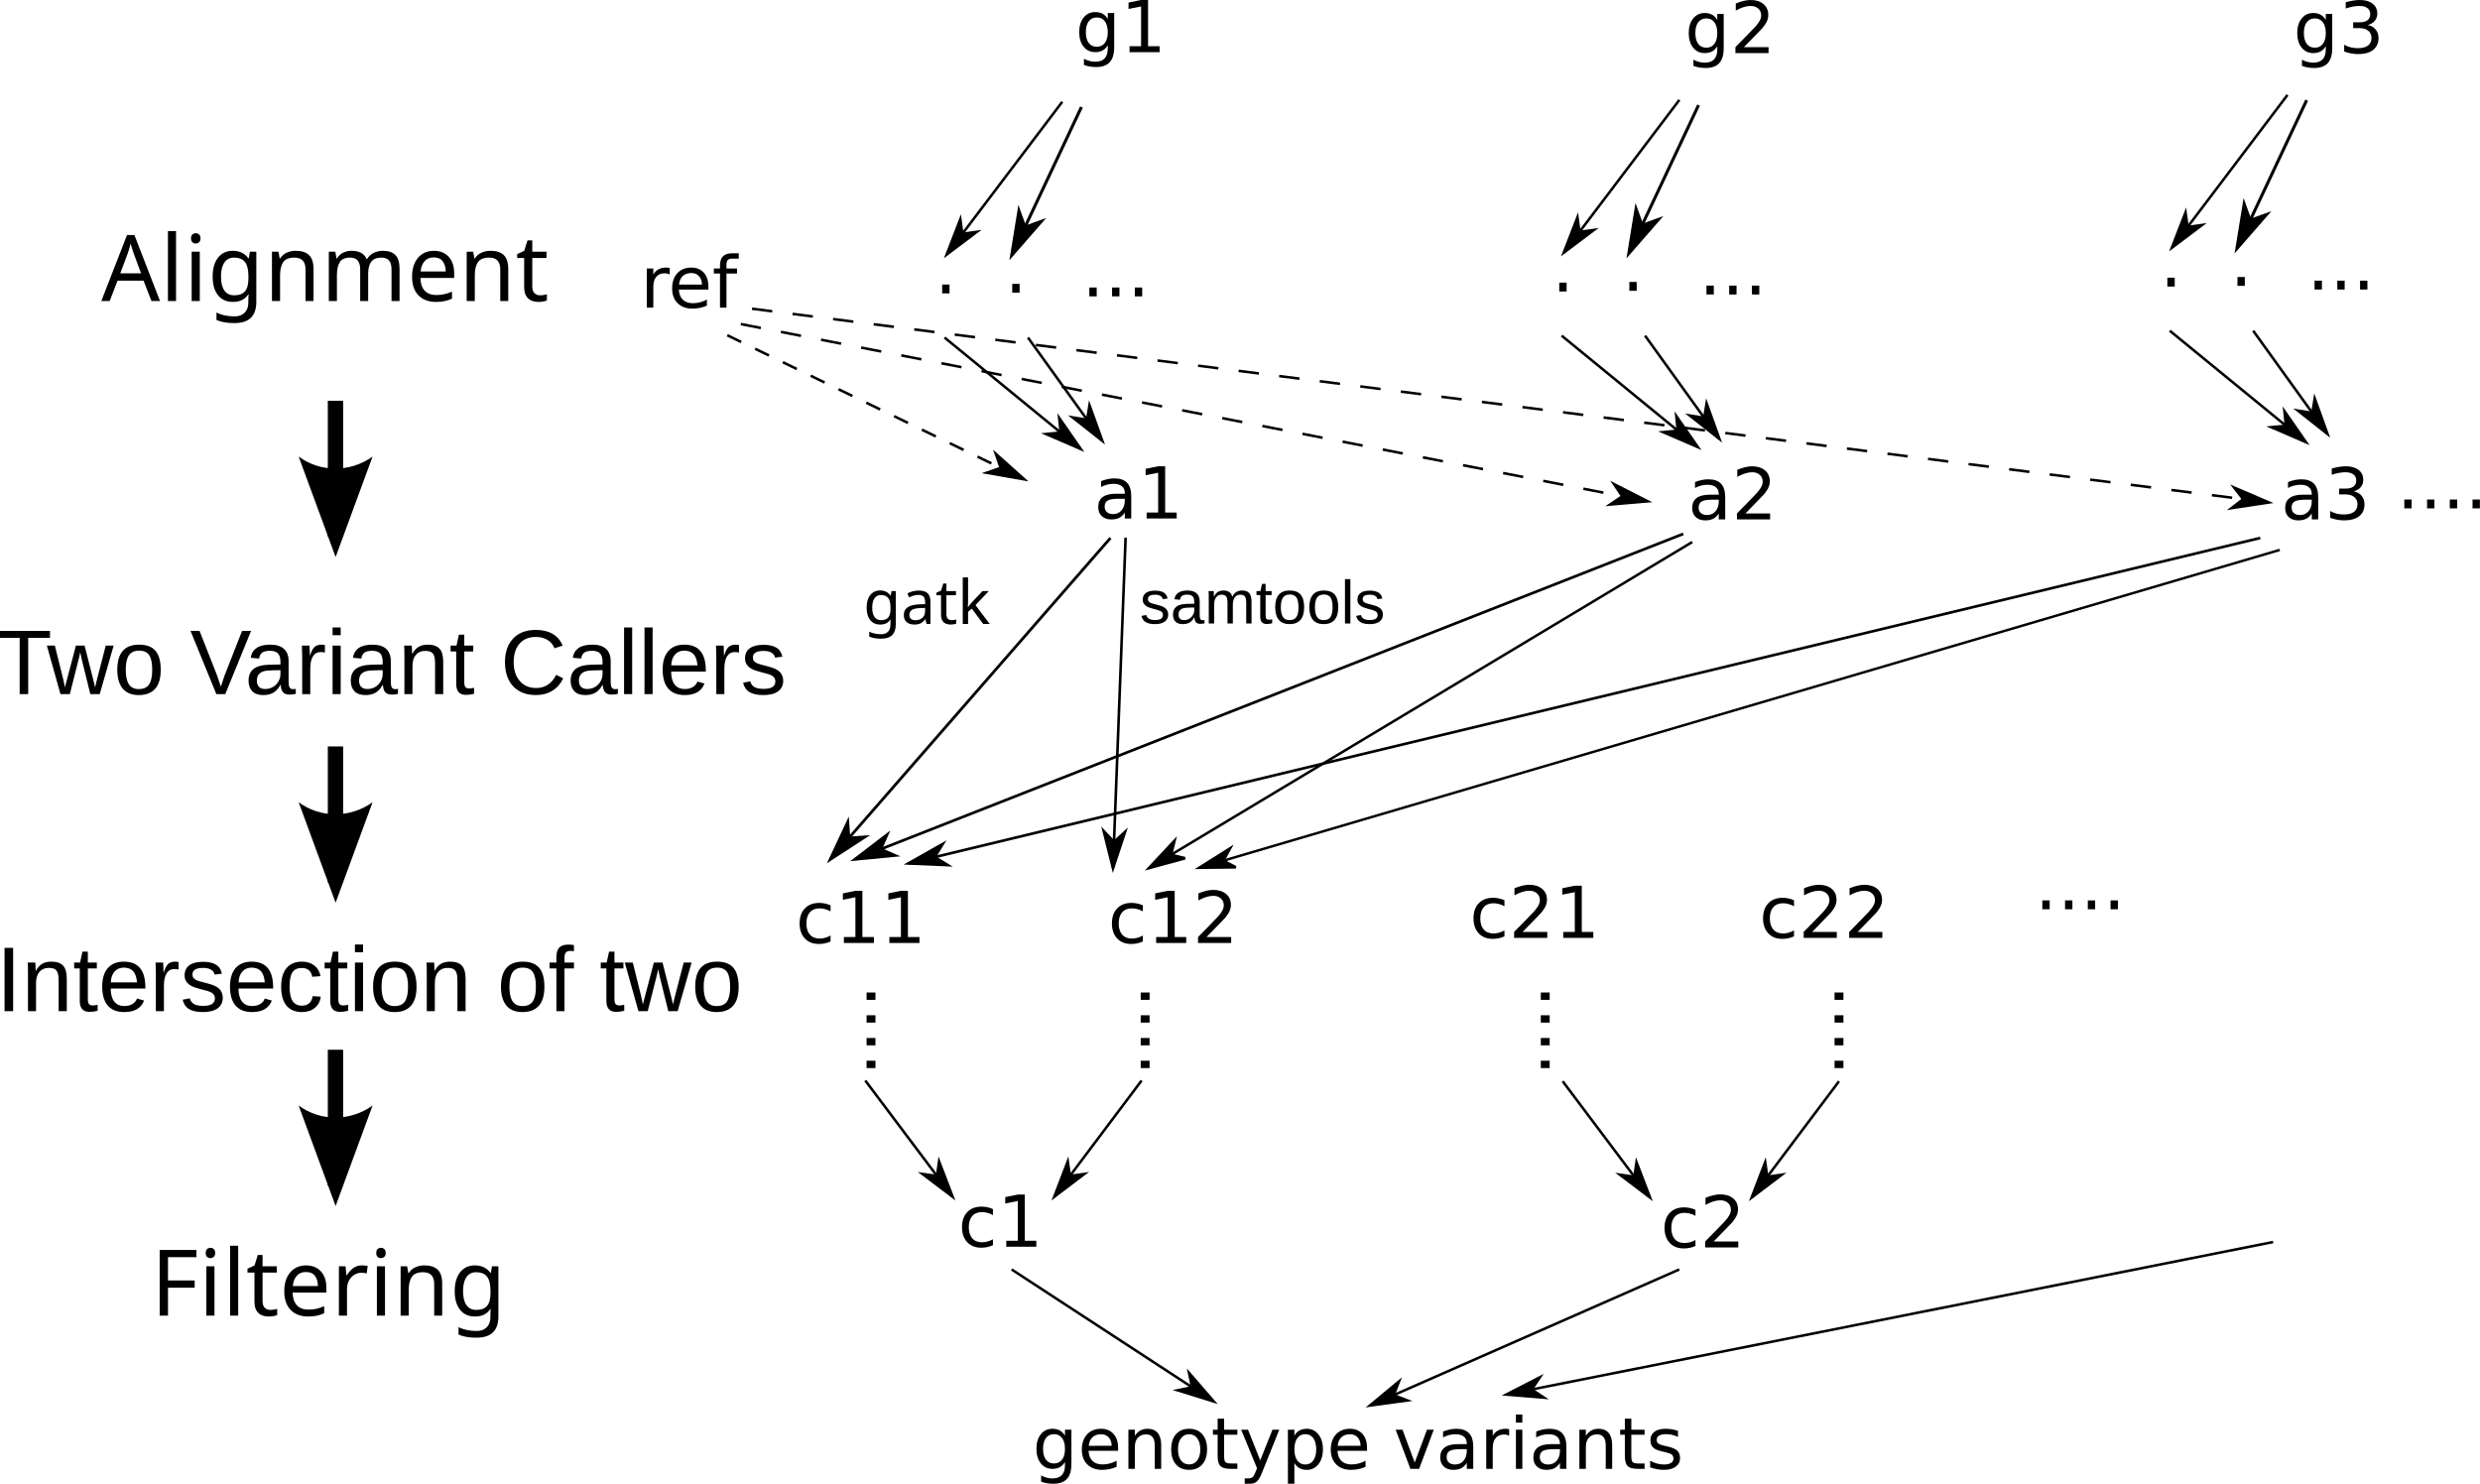
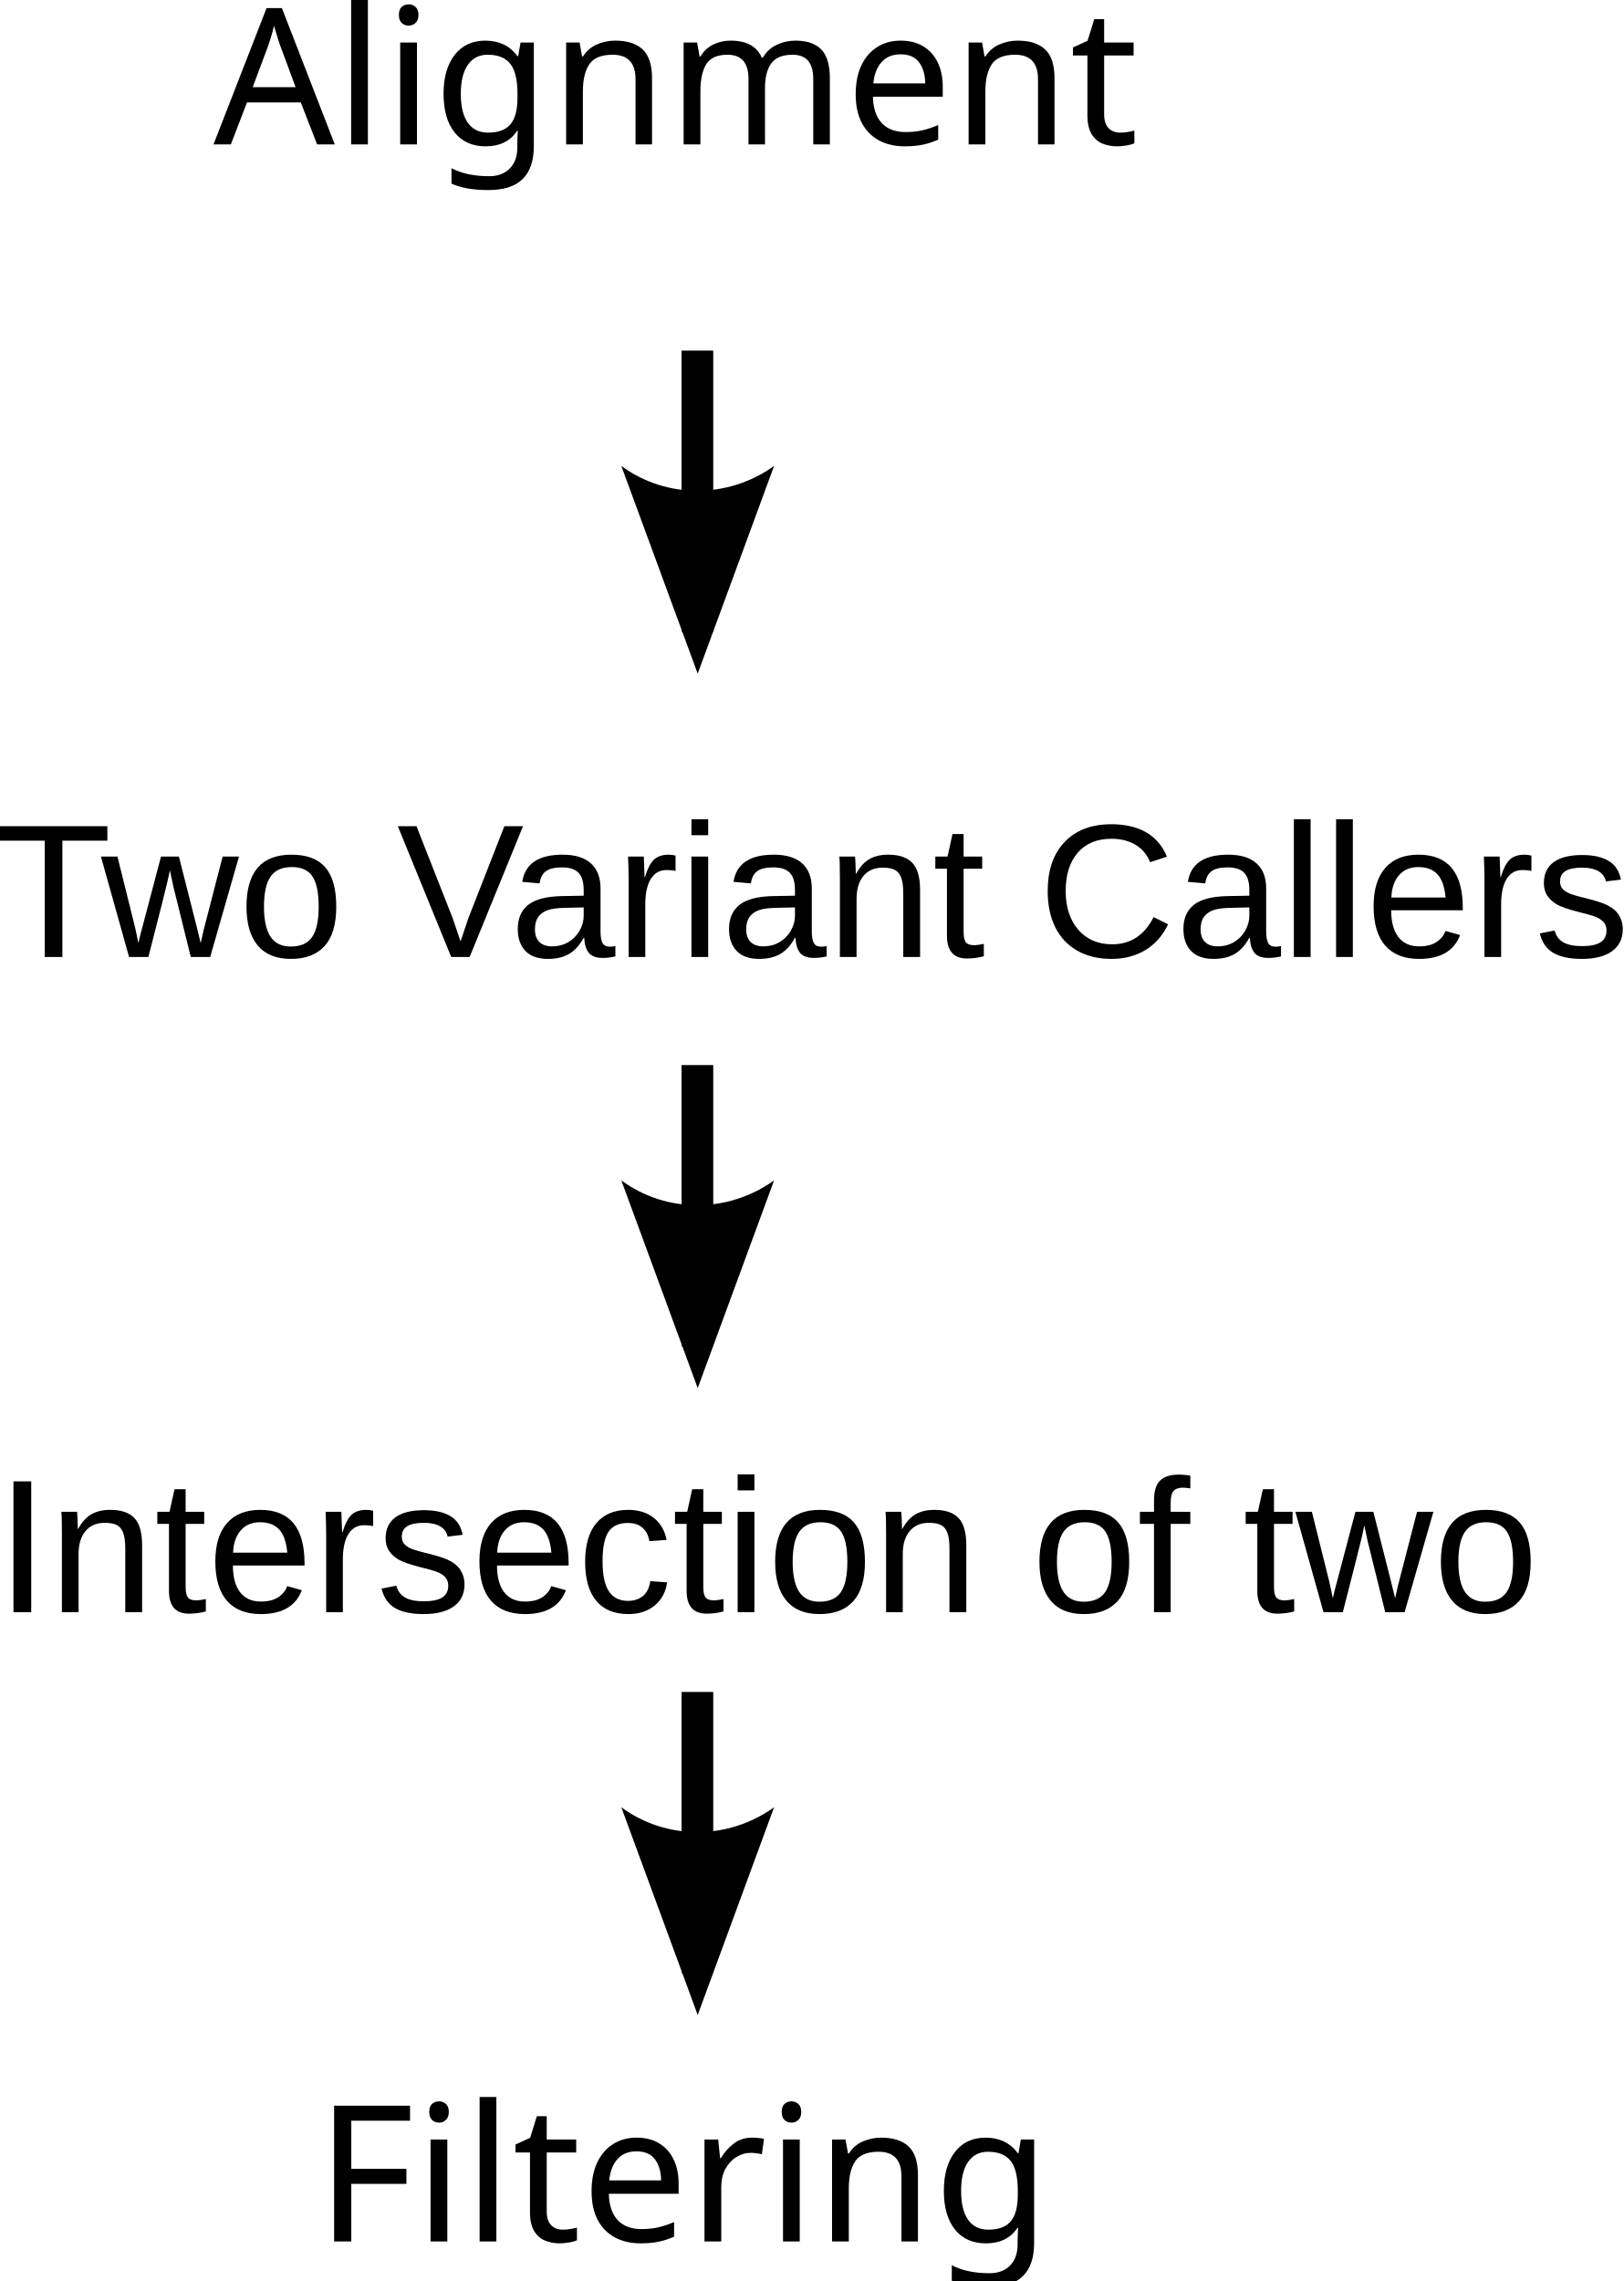
- <svg xmlns="http://www.w3.org/2000/svg" width="970.616" height="580.716" id="svg2" version="1.1">
+ <svg xmlns="http://www.w3.org/2000/svg" width="307.494" height="431.937" id="svg2" version="1.1">
  <defs id="defs4">
    <marker orient="auto" refY="0" refX="0" id="Arrow1Lend" style="overflow:visible">
      <path id="path3663" d="M 0,0 5,-5 -12.5,0 5,5 0,0 z" style="fill-rule:evenodd;stroke:#000000;stroke-width:1pt;marker-start:none" transform="matrix(-0.8,0,0,-0.8,-10,0)" />
    </marker>
    <marker orient="auto" refY="0" refX="0" id="Arrow1Lend-1" style="overflow:visible">
      <path id="path3663-4" d="M 0,0 5,-5 -12.5,0 5,5 0,0 z" style="fill-rule:evenodd;stroke:#000000;stroke-width:1pt;marker-start:none" transform="matrix(-0.8,0,0,-0.8,-10,0)" />
    </marker>
    <marker orient="auto" refY="0" refX="0" id="marker4772" style="overflow:visible">
      <path id="path4774" d="M 0,0 5,-5 -12.5,0 5,5 0,0 z" style="fill-rule:evenodd;stroke:#000000;stroke-width:1pt;marker-start:none" transform="matrix(-0.8,0,0,-0.8,-10,0)" />
    </marker>
    <marker orient="auto" refY="0" refX="0" id="marker4776" style="overflow:visible">
      <path id="path4778" d="M 0,0 5,-5 -12.5,0 5,5 0,0 z" style="fill-rule:evenodd;stroke:#000000;stroke-width:1pt;marker-start:none" transform="matrix(-0.8,0,0,-0.8,-10,0)" />
    </marker>
    <marker orient="auto" refY="0" refX="0" id="marker4780" style="overflow:visible">
      <path id="path4782" d="M 0,0 5,-5 -12.5,0 5,5 0,0 z" style="fill-rule:evenodd;stroke:#000000;stroke-width:1pt;marker-start:none" transform="matrix(-0.8,0,0,-0.8,-10,0)" />
    </marker>
    <marker orient="auto" refY="0" refX="0" id="Arrow1Lend-0" style="overflow:visible">
      <path id="path3663-40" d="M 0,0 5,-5 -12.5,0 5,5 0,0 z" style="fill-rule:evenodd;stroke:#000000;stroke-width:1pt;marker-start:none" transform="matrix(-0.8,0,0,-0.8,-10,0)" />
    </marker>
    <marker orient="auto" refY="0" refX="0" id="marker4772-6" style="overflow:visible">
      <path id="path4774-2" d="M 0,0 5,-5 -12.5,0 5,5 0,0 z" style="fill-rule:evenodd;stroke:#000000;stroke-width:1pt;marker-start:none" transform="matrix(-0.8,0,0,-0.8,-10,0)" />
    </marker>
    <marker orient="auto" refY="0" refX="0" id="marker4776-2" style="overflow:visible">
      <path id="path4778-7" d="M 0,0 5,-5 -12.5,0 5,5 0,0 z" style="fill-rule:evenodd;stroke:#000000;stroke-width:1pt;marker-start:none" transform="matrix(-0.8,0,0,-0.8,-10,0)" />
    </marker>
    <marker orient="auto" refY="0" refX="0" id="marker4780-2" style="overflow:visible">
      <path id="path4782-7" d="M 0,0 5,-5 -12.5,0 5,5 0,0 z" style="fill-rule:evenodd;stroke:#000000;stroke-width:1pt;marker-start:none" transform="matrix(-0.8,0,0,-0.8,-10,0)" />
    </marker>
    <marker orient="auto" refY="0" refX="0" id="marker4780-2-1" style="overflow:visible">
      <path id="path4782-7-7" d="M 0,0 5,-5 -12.5,0 5,5 0,0 z" style="fill-rule:evenodd;stroke:#000000;stroke-width:1pt;marker-start:none" transform="matrix(-0.8,0,0,-0.8,-10,0)" />
    </marker>
    <marker orient="auto" refY="0" refX="0" id="marker6186" style="overflow:visible">
      <path id="path6188" d="M 0,0 5,-5 -12.5,0 5,5 0,0 z" style="fill-rule:evenodd;stroke:#000000;stroke-width:1pt;marker-start:none" transform="matrix(-0.8,0,0,-0.8,-10,0)" />
    </marker>
    <marker orient="auto" refY="0" refX="0" id="marker6190" style="overflow:visible">
      <path id="path6192" d="M 0,0 5,-5 -12.5,0 5,5 0,0 z" style="fill-rule:evenodd;stroke:#000000;stroke-width:1pt;marker-start:none" transform="matrix(-0.8,0,0,-0.8,-10,0)" />
    </marker>
    <marker orient="auto" refY="0" refX="0" id="Arrow1Lend-3" style="overflow:visible">
      <path id="path3663-8" d="M 0,0 5,-5 -12.5,0 5,5 0,0 z" style="fill-rule:evenodd;stroke:#000000;stroke-width:1pt;marker-start:none" transform="matrix(-0.8,0,0,-0.8,-10,0)" />
    </marker>
    <marker orient="auto" refY="0" refX="0" id="Arrow1Lend-6" style="overflow:visible">
      <path id="path3663-1" d="M 0,0 5,-5 -12.5,0 5,5 0,0 z" style="fill-rule:evenodd;stroke:#000000;stroke-width:1pt;marker-start:none" transform="matrix(-0.8,0,0,-0.8,-10,0)" />
    </marker>
    <marker orient="auto" refY="0" refX="0" id="Arrow1Lend-11" style="overflow:visible">
      <path id="path3663-6" d="M 0,0 5,-5 -12.5,0 5,5 0,0 z" style="fill-rule:evenodd;stroke:#000000;stroke-width:1pt;marker-start:none" transform="matrix(-0.8,0,0,-0.8,-10,0)" />
    </marker>
    <marker orient="auto" refY="0" refX="0" id="marker6525" style="overflow:visible">
      <path id="path6527" d="M 0,0 5,-5 -12.5,0 5,5 0,0 z" style="fill-rule:evenodd;stroke:#000000;stroke-width:1pt;marker-start:none" transform="matrix(-0.8,0,0,-0.8,-10,0)" />
    </marker>
    <marker orient="auto" refY="0" refX="0" id="marker6525-5" style="overflow:visible">
      <path id="path6527-1" d="M 0,0 5,-5 -12.5,0 5,5 0,0 z" style="fill-rule:evenodd;stroke:#000000;stroke-width:1pt;marker-start:none" transform="matrix(-0.8,0,0,-0.8,-10,0)" />
    </marker>
    <marker orient="auto" refY="0" refX="0" id="Arrow2Mend" style="overflow:visible">
      <path id="path4763" style="font-size:12px;fill-rule:evenodd;stroke-width:0.625;stroke-linejoin:round" d="M 8.719,4.034 -2.207,0.016 8.719,-4.002 c -1.745,2.372 -1.735,5.617 -6e-7,8.035 z" transform="scale(-0.6,-0.6)" />
    </marker>
    <marker orient="auto" refY="0" refX="0" id="Arrow2Mend-3" style="overflow:visible">
      <path id="path4763-1" style="font-size:12px;fill-rule:evenodd;stroke-width:0.625;stroke-linejoin:round" d="M 8.719,4.034 -2.207,0.016 8.719,-4.002 c -1.745,2.372 -1.735,5.617 -6e-7,8.035 z" transform="scale(-0.6,-0.6)" />
    </marker>
    <marker orient="auto" refY="0" refX="0" id="Arrow2Mend-5" style="overflow:visible">
      <path id="path4763-5" style="font-size:12px;fill-rule:evenodd;stroke-width:0.625;stroke-linejoin:round" d="M 8.719,4.034 -2.207,0.016 8.719,-4.002 c -1.745,2.372 -1.735,5.617 -6e-7,8.035 z" transform="scale(-0.6,-0.6)" />
    </marker>
  </defs>
-   <g id="layer1" transform="translate(595.6923,-303.0095)">
-     <text xml:space="preserve" style="font-size:28px;font-style:normal;font-weight:normal;fill:#000000;fill-opacity:1;stroke:none;font-family:Bitstream Vera Sans" x="-174.857" y="323.422" id="text2816">
-       <tspan id="tspan2818" x="-174.857" y="323.422">g1</tspan>
-     </text>
-     <text xml:space="preserve" style="font-size:28px;font-style:normal;font-weight:normal;fill:#000000;fill-opacity:1;stroke:none;font-family:Bitstream Vera Sans" x="63.692" y="323.791" id="text2820">
-       <tspan id="tspan2822" x="63.692" y="323.791">g2</tspan>
-     </text>
-     <text xml:space="preserve" style="font-size:28px;font-style:normal;font-weight:normal;fill:#000000;fill-opacity:1;stroke:none;font-family:Bitstream Vera Sans" x="-167.558" y="505.918" id="text2824">
-       <tspan id="tspan2826" x="-167.558" y="505.918">a1</tspan>
-     </text>
-     <text xml:space="preserve" style="font-size:28px;font-style:normal;font-weight:normal;fill:#000000;fill-opacity:1;stroke:none;font-family:Bitstream Vera Sans" x="64.908" y="506.287" id="text2828">
-       <tspan id="tspan2830" x="64.908" y="506.287">a2</tspan>
-     </text>
+   <g id="layer1" transform="translate(596.4658,-393.4703)">
    <text xml:space="preserve" style="font-size:28px;font-style:normal;font-weight:normal;fill:#000000;fill-opacity:1;stroke:none;font-family:Bitstream Vera Sans" x="-17.714" y="698.076" id="text2836">
      <tspan id="tspan2838" x="-17.714" y="698.076" />
-     </text>
-     <text xml:space="preserve" style="font-size:28px;font-style:normal;font-weight:normal;fill:#000000;fill-opacity:1;stroke:none;font-family:Bitstream Vera Sans" x="-191.604" y="877.901" id="text2844">
-       <tspan id="tspan2846" x="-191.604" y="877.901">genotype variants</tspan>
    </text>
    <text xml:space="preserve" style="font-size:28px;font-style:normal;font-weight:normal;fill:#000000;fill-opacity:1;stroke:none;font-family:Bitstream Vera Sans" x="-49.318" y="826.801" id="text2848">
      <tspan id="tspan2850" x="-49.318" y="826.801" />
    </text>
    <text xml:space="preserve" style="font-size:28px;font-style:normal;font-weight:normal;fill:#000000;fill-opacity:1;stroke:none;font-family:Bitstream Vera Sans" x="-37.889" y="832.27" id="text2852">
      <tspan id="tspan2854" x="-37.889" y="832.27" />
    </text>
-     <text xml:space="preserve" style="font-size:28px;font-style:normal;font-weight:normal;fill:#000000;fill-opacity:1;stroke:none;font-family:Bitstream Vera Sans" x="-345.078" y="423.413" id="text2877">
-       <tspan id="tspan2879" x="-345.078" y="423.413">ref</tspan>
-     </text>
-     <text xml:space="preserve" style="font-size:28px;font-style:normal;font-weight:normal;fill:#000000;fill-opacity:1;stroke:none;font-family:Bitstream Vera Sans" x="301.852" y="323.791" id="text2834">
-       <tspan id="tspan2836" x="301.852" y="323.791">g3</tspan>
-     </text>
-     <text xml:space="preserve" style="font-size:28px;font-style:normal;font-weight:normal;fill:#000000;fill-opacity:1;stroke:none;font-family:Bitstream Vera Sans" x="296.984" y="506.287" id="text2828-7">
-       <tspan id="tspan2830-6" x="296.984" y="506.287">a3</tspan>
-     </text>
-     <path style="fill:none;stroke:#000000;stroke-width:1px;stroke-linecap:butt;stroke-linejoin:miter;stroke-opacity:1;marker-end:url(#Arrow1Lend)" d="m -179.955,342.869 -45.161,59.677" id="path2863" />
-     <text xml:space="preserve" style="font-size:28px;font-style:normal;font-weight:normal;fill:#000000;fill-opacity:1;stroke:none;font-family:Bitstream Vera Sans" x="-229.955" y="417.837" id="text3647">
-       <tspan id="tspan3649" x="-229.955" y="417.837">.</tspan>
-       <tspan x="-229.955" y="452.837" id="tspan3653" />
-     </text>
-     <path style="fill:none;stroke:#000000;stroke-width:1.188px;stroke-linecap:butt;stroke-linejoin:miter;stroke-opacity:1;marker-end:url(#Arrow1Lend)" d="m -172.436,344.899 -27.231,57.876" id="path4105" />
-     <path style="fill:none;stroke:#000000;stroke-width:1px;stroke-linecap:butt;stroke-linejoin:miter;stroke-opacity:1;marker-end:url(#Arrow1Lend)" d="m -226.019,435.127 53.226,43.548" id="path4291" />
-     <path style="fill:none;stroke:#000000;stroke-width:1px;stroke-linecap:butt;stroke-linejoin:miter;stroke-opacity:1;marker-end:url(#Arrow1Lend)" d="m -193.374,435.127 29.032,40.323" id="path4477" />
-     <text xml:space="preserve" style="font-size:28px;font-style:normal;font-weight:normal;fill:#000000;fill-opacity:1;stroke:none;font-family:Bitstream Vera Sans" x="-202.52" y="417.573" id="text3647-9">
-       <tspan id="tspan3649-3" x="-202.52" y="417.573">.</tspan>
-       <tspan x="-202.52" y="452.573" id="tspan3653-3" />
-     </text>
-     <g id="g6533">
-       <path id="path2863-8" d="m -257.043,725.911 34.113,45.403" style="fill:none;stroke:#000000;stroke-width:1;stroke-linecap:butt;stroke-linejoin:miter;stroke-miterlimit:4;stroke-opacity:1;stroke-dasharray:none;marker-end:url(#Arrow1Lend)" />
-       <path id="path2863-8-2" d="m -148.898,725.911 -34.113,45.403" style="fill:none;stroke:#000000;stroke-width:1;stroke-linecap:butt;stroke-linejoin:miter;stroke-miterlimit:4;stroke-opacity:1;stroke-dasharray:none;marker-end:url(#Arrow1Lend)" />
-       <text id="text6507" y="790.951" x="-220.729" style="font-size:28px;font-style:normal;font-weight:normal;fill:#000000;fill-opacity:1;stroke:none;font-family:Bitstream Vera Sans" xml:space="preserve">
-         <tspan y="790.951" x="-220.729" id="tspan6509">c1</tspan>
-       </text>
-     </g>
-     <path style="fill:none;stroke:#000000;stroke-width:1;stroke-linecap:butt;stroke-linejoin:miter;stroke-miterlimit:4;stroke-opacity:1;stroke-dasharray:none;marker-end:url(#Arrow1Lend)" d="m 15.908,726.205 34.113,45.403" id="path2863-8-9" />
-     <path style="fill:none;stroke:#000000;stroke-width:1;stroke-linecap:butt;stroke-linejoin:miter;stroke-miterlimit:4;stroke-opacity:1;stroke-dasharray:none;marker-end:url(#Arrow1Lend)" d="M 124.053,726.205 89.94,771.608" id="path2863-8-2-1" />
-     <text xml:space="preserve" style="font-size:28px;font-style:normal;font-weight:normal;fill:#000000;fill-opacity:1;stroke:none;font-family:Bitstream Vera Sans" x="54.223" y="791.245" id="text6507-8">
-       <tspan id="tspan6509-7" x="54.223" y="791.245">c2</tspan>
-     </text>
    <text xml:space="preserve" style="font-size:40px;font-style:normal;font-weight:normal;line-height:125%;letter-spacing:0px;word-spacing:0px;fill:#000000;fill-opacity:1;stroke:none;font-family:Sans" x="-536.674" y="817.919" id="text3163">
      <tspan id="tspan3165" x="-536.674" y="817.919" style="font-size:36px">Filtering</tspan>
    </text>
-     <text xml:space="preserve" style="font-size:28px;font-style:normal;font-weight:normal;fill:#000000;fill-opacity:1;stroke:none;font-family:Bitstream Vera Sans" x="-172.342" y="418.998" id="text4739">
-       <tspan id="tspan4741" x="-172.342" y="418.998">...</tspan>
-     </text>
-     <g transform="translate(241.5204,-0.741939)" id="g4743-6">
-       <g id="g4727-0">
-         <path style="fill:none;stroke:#000000;stroke-width:1px;stroke-linecap:butt;stroke-linejoin:miter;stroke-opacity:1;marker-end:url(#Arrow1Lend)" d="m -179.955,342.869 -45.161,59.677" id="path2863-7" />
-         <text xml:space="preserve" style="font-size:28px;font-style:normal;font-weight:normal;fill:#000000;fill-opacity:1;stroke:none;font-family:Bitstream Vera Sans" x="-229.955" y="417.837" id="text3647-3">
-           <tspan id="tspan3649-6" x="-229.955" y="417.837">.</tspan>
-           <tspan x="-229.955" y="452.837" id="tspan3653-5" />
-         </text>
-         <path style="fill:none;stroke:#000000;stroke-width:1.188px;stroke-linecap:butt;stroke-linejoin:miter;stroke-opacity:1;marker-end:url(#Arrow1Lend)" d="m -172.436,344.899 -27.231,57.876" id="path4105-2" />
-         <path style="fill:none;stroke:#000000;stroke-width:1px;stroke-linecap:butt;stroke-linejoin:miter;stroke-opacity:1;marker-end:url(#Arrow1Lend)" d="m -226.019,435.127 53.226,43.548" id="path4291-2" />
-         <path style="fill:none;stroke:#000000;stroke-width:1px;stroke-linecap:butt;stroke-linejoin:miter;stroke-opacity:1;marker-end:url(#Arrow1Lend)" d="m -193.374,435.127 29.032,40.323" id="path4477-4" />
-         <text xml:space="preserve" style="font-size:28px;font-style:normal;font-weight:normal;fill:#000000;fill-opacity:1;stroke:none;font-family:Bitstream Vera Sans" x="-202.52" y="417.573" id="text3647-9-3">
-           <tspan id="tspan3649-3-9" x="-202.52" y="417.573">.</tspan>
-           <tspan x="-202.52" y="452.573" id="tspan3653-3-6" />
-         </text>
-       </g>
-       <text transform="translate(-254.5999,303.0095)" id="text4739-4" y="115.989" x="82.258" style="font-size:28px;font-style:normal;font-weight:normal;fill:#000000;fill-opacity:1;stroke:none;font-family:Bitstream Vera Sans" xml:space="preserve">
-         <tspan y="115.989" x="82.258" id="tspan4741-6">...</tspan>
-       </text>
-     </g>
-     <g transform="translate(479.5204,-2.677422)" id="g4743-5">
-       <g id="g4727-1">
-         <path style="fill:none;stroke:#000000;stroke-width:1px;stroke-linecap:butt;stroke-linejoin:miter;stroke-opacity:1;marker-end:url(#Arrow1Lend)" d="m -179.955,342.869 -45.161,59.677" id="path2863-9" />
-         <text xml:space="preserve" style="font-size:28px;font-style:normal;font-weight:normal;fill:#000000;fill-opacity:1;stroke:none;font-family:Bitstream Vera Sans" x="-229.955" y="417.837" id="text3647-0">
-           <tspan id="tspan3649-0" x="-229.955" y="417.837">.</tspan>
-           <tspan x="-229.955" y="452.837" id="tspan3653-6" />
-         </text>
-         <path style="fill:none;stroke:#000000;stroke-width:1.188px;stroke-linecap:butt;stroke-linejoin:miter;stroke-opacity:1;marker-end:url(#Arrow1Lend)" d="m -172.436,344.899 -27.231,57.876" id="path4105-20" />
-         <path style="fill:none;stroke:#000000;stroke-width:1px;stroke-linecap:butt;stroke-linejoin:miter;stroke-opacity:1;marker-end:url(#Arrow1Lend)" d="m -226.019,435.127 53.226,43.548" id="path4291-24" />
-         <path style="fill:none;stroke:#000000;stroke-width:1px;stroke-linecap:butt;stroke-linejoin:miter;stroke-opacity:1;marker-end:url(#Arrow1Lend)" d="m -193.374,435.127 29.032,40.323" id="path4477-9" />
-         <text xml:space="preserve" style="font-size:28px;font-style:normal;font-weight:normal;fill:#000000;fill-opacity:1;stroke:none;font-family:Bitstream Vera Sans" x="-202.52" y="417.573" id="text3647-9-9">
-           <tspan id="tspan3649-3-95" x="-202.52" y="417.573">.</tspan>
-           <tspan x="-202.52" y="452.573" id="tspan3653-3-0" />
-         </text>
-       </g>
-       <text transform="translate(-254.5999,303.0095)" id="text4739-3" y="115.989" x="82.258" style="font-size:28px;font-style:normal;font-weight:normal;fill:#000000;fill-opacity:1;stroke:none;font-family:Bitstream Vera Sans" xml:space="preserve">
-         <tspan y="115.989" x="82.258" id="tspan4741-7">...</tspan>
-       </text>
-     </g>
-     <path style="fill:none;stroke:#000000;stroke-width:1.008;stroke-linecap:butt;stroke-linejoin:miter;stroke-miterlimit:4;stroke-opacity:1;stroke-dasharray:6.047, 6.047;stroke-dashoffset:0;marker-end:url(#marker4780-2)" d="m -311.048,434.228 116.121,56.335" id="path4904" />
-     <path style="fill:none;stroke:#000000;stroke-width:1;stroke-linecap:butt;stroke-linejoin:miter;stroke-miterlimit:4;stroke-opacity:1;stroke-dasharray:8, 8;stroke-dashoffset:0;marker-end:url(#marker4780-2)" d="M -305.761,429.837 49.078,499.192" id="path5106" />
-     <path style="fill:none;stroke:#000000;stroke-width:1;stroke-linecap:butt;stroke-linejoin:miter;stroke-miterlimit:4;stroke-opacity:1;stroke-dasharray:8, 8;stroke-dashoffset:0;marker-end:url(#marker4780-2)" d="M -46.774,120.827 546.774,196.634" id="path5308" transform="translate(-254.5999,303.0095)" />
-     <g id="g6116">
-       <path id="path5510" d="M -161.099,513.579 -270.682,639.291" style="fill:none;stroke:#000000;stroke-width:1.094px;stroke-linecap:butt;stroke-linejoin:miter;stroke-opacity:1;marker-end:url(#marker4780-2)" />
-       <path id="path5712" d="M 63.107,511.954 -261.017,639.303" style="fill:none;stroke:#000000;stroke-width:1.07px;stroke-linecap:butt;stroke-linejoin:miter;stroke-opacity:1;marker-end:url(#marker4780-2)" />
-       <path id="path5914" d="M 288.928,513.552 -240.063,640.917" style="fill:none;stroke:#000000;stroke-width:1.042px;stroke-linecap:butt;stroke-linejoin:miter;stroke-opacity:1;marker-end:url(#marker4780-2)" />
-     </g>
-     <g transform="matrix(0.9395892,0,0,0.9259324,120.2278,54.01904)" id="g6116-1">
-       <g id="g6225">
-         <path style="fill:none;stroke:#000000;stroke-width:1.094px;stroke-linecap:butt;stroke-linejoin:miter;stroke-opacity:1;marker-end:url(#marker4780-2)" d="m -293.087,496.179 -5.25,139.609" id="path5510-2" />
-         <path style="fill:none;stroke:#000000;stroke-width:1.07px;stroke-linecap:butt;stroke-linejoin:miter;stroke-opacity:1;marker-end:url(#marker4780-2)" d="M -57.055,498.018 -283.332,635.819" id="path5712-8" />
-         <path style="fill:none;stroke:#000000;stroke-width:1.042px;stroke-linecap:butt;stroke-linejoin:miter;stroke-opacity:1;marker-end:url(#marker4780-2)" d="m 187.648,501.359 -450.027,134.332" id="path5914-4" />
-       </g>
-     </g>
-     <text xml:space="preserve" style="font-size:28px;font-style:normal;font-weight:normal;fill:#000000;fill-opacity:1;stroke:none;font-family:Bitstream Vera Sans" x="342.302" y="501.978" id="text4900-9">
-       <tspan id="tspan4902-0" x="342.302" y="501.978">....</tspan>
-     </text>
-     <text xml:space="preserve" style="font-size:28px;font-style:normal;font-weight:normal;fill:#000000;fill-opacity:1;stroke:none;font-family:Bitstream Vera Sans" x="200.625" y="658.881" id="text4900-4">
-       <tspan id="tspan4902-3" x="200.625" y="658.881">....</tspan>
-     </text>
-     <g id="g6321" transform="translate(0,2.000002)">
-       <text id="text2832" y="670.076" x="-284.286" style="font-size:28px;font-style:normal;font-weight:normal;fill:#000000;fill-opacity:1;stroke:none;font-family:Bitstream Vera Sans" xml:space="preserve">
-         <tspan y="670.076" x="-284.286" id="tspan2834">c11        c12</tspan>
-       </text>
-     </g>
-     <g transform="translate(263.7419,1.8179418e-6)" id="g6321-2">
-       <text id="text2832-5" y="670.076" x="-284.286" style="font-size:28px;font-style:normal;font-weight:normal;fill:#000000;fill-opacity:1;stroke:none;font-family:Bitstream Vera Sans" xml:space="preserve">
-         <tspan y="670.076" x="-284.286" id="tspan2834-6">c21       c22</tspan>
-       </text>
-     </g>
-     <text xml:space="preserve" style="font-size:28px;font-style:normal;font-weight:normal;fill:#000000;fill-opacity:1;stroke:none;font-family:Bitstream Vera Sans" x="688.466" y="256.53" id="text4900-4-2" transform="matrix(0,1,-1,0,0,0)">
-       <tspan id="tspan4902-3-8" x="688.466" y="256.53">....</tspan>
-     </text>
-     <text xml:space="preserve" style="font-size:28px;font-style:normal;font-weight:normal;fill:#000000;fill-opacity:1;stroke:none;font-family:Bitstream Vera Sans" x="688.466" y="149.239" id="text4900-4-2-2" transform="matrix(0,1,-1,0,0,0)">
-       <tspan id="tspan4902-3-8-0" x="688.466" y="149.239">....</tspan>
-     </text>
-     <text xml:space="preserve" style="font-size:28px;font-style:normal;font-weight:normal;fill:#000000;fill-opacity:1;stroke:none;font-family:Bitstream Vera Sans" x="688.466" y="-7.341" id="text4900-4-2-0" transform="matrix(0,1,-1,0,0,0)">
-       <tspan id="tspan4902-3-8-1" x="688.466" y="-7.341">....</tspan>
-     </text>
-     <text xml:space="preserve" style="font-size:28px;font-style:normal;font-weight:normal;fill:#000000;fill-opacity:1;stroke:none;font-family:Bitstream Vera Sans" x="688.466" y="-122.309" id="text4900-4-2-6" transform="matrix(0,1,-1,0,0,0)">
-       <tspan id="tspan4902-3-8-3" x="688.466" y="-122.309">....</tspan>
-     </text>
-     <path style="fill:none;stroke:#000000;stroke-width:1px;stroke-linecap:butt;stroke-linejoin:miter;stroke-opacity:1;marker-end:url(#marker6525)" d="m 161.29,496.845 79.032,51.613" id="path6562" transform="translate(-361.0515,303.0095)" />
-     <path style="fill:none;stroke:#000000;stroke-width:1px;stroke-linecap:butt;stroke-linejoin:miter;stroke-opacity:1;marker-end:url(#marker6525)" d="M 422.581,496.845 301.613,550.07" id="path6778" transform="translate(-361.0515,303.0095)" />
-     <path style="fill:none;stroke:#000000;stroke-width:1px;stroke-linecap:butt;stroke-linejoin:miter;stroke-opacity:1;marker-end:url(#marker6525)" d="M 293.949,789.112 -6.051,848.79" id="path6778-6" />
    <text xml:space="preserve" style="font-size:40px;font-style:normal;font-weight:normal;line-height:125%;letter-spacing:0px;word-spacing:0px;fill:#000000;fill-opacity:1;stroke:none;font-family:Sans" x="-556.036" y="420.822" id="text3143">
      <tspan id="tspan3145" x="-556.036" y="420.822" style="font-size:36px">Alignment</tspan>
    </text>
    <text xml:space="preserve" style="font-size:40px;font-style:normal;font-weight:normal;line-height:125%;letter-spacing:0px;word-spacing:0px;fill:#000000;fill-opacity:1;stroke:none;font-family:Sans" x="-604.342" y="724.886" id="text3153">
      <tspan id="tspan3155" x="-604.342" y="724.886" />
    </text>
-     <text xml:space="preserve" style="font-size:40px;font-style:normal;font-weight:normal;line-height:125%;letter-spacing:0px;word-spacing:0px;fill:#000000;fill-opacity:1;stroke:none;font-family:Sans" x="-257.826" y="547.22" id="text3157">
-       <tspan id="tspan3159" x="-257.826" y="547.22" style="font-size:24px">gatk</tspan>
-     </text>
    <text xml:space="preserve" style="font-size:36px;font-style:normal;font-variant:normal;font-weight:normal;font-stretch:normal;line-height:125%;letter-spacing:0px;word-spacing:0px;fill:#000000;fill-opacity:1;stroke:none;font-family:Arial;-inkscape-font-specification:Arial" x="-597.31" y="574.693" id="text3154">
      <tspan id="tspan3156" x="-597.31" y="574.693">Two Variant Callers</tspan>
    </text>
    <path style="fill:#000000;fill-rule:evenodd;stroke:#000000;stroke-width:6;stroke-miterlimit:4;stroke-opacity:1;stroke-dasharray:none;marker-end:url(#Arrow2Mend)" d="m -464.398,459.865 0,53.226" id="path4500-5" />
    <path style="fill:#000000;fill-rule:evenodd;stroke:#000000;stroke-width:6;stroke-miterlimit:4;stroke-opacity:1;stroke-dasharray:none;marker-end:url(#Arrow2Mend)" d="m -464.398,595.155 0,53.226" id="path4500-5-8" />
-     <text xml:space="preserve" style="font-size:36px;font-style:normal;font-variant:normal;font-weight:normal;font-stretch:normal;line-height:125%;letter-spacing:0px;word-spacing:0px;fill:#000000;fill-opacity:1;stroke:none;font-family:Arial;-inkscape-font-specification:Arial" x="-149.628" y="547.048" id="text3155">
-       <tspan id="tspan3157" x="-149.628" y="547.048" style="font-size:24px">samtools</tspan>
-     </text>
    <text xml:space="preserve" style="font-size:36px;font-style:normal;font-variant:normal;font-weight:normal;font-stretch:normal;line-height:125%;letter-spacing:0px;word-spacing:0px;fill:#000000;fill-opacity:1;stroke:none;font-family:Arial;-inkscape-font-specification:Arial" x="-597.241" y="698.757" id="text3159">
      <tspan id="tspan3161" x="-597.241" y="698.757">Intersection of two</tspan>
    </text>
    <path style="fill:#000000;fill-rule:evenodd;stroke:#000000;stroke-width:6;stroke-miterlimit:4;stroke-opacity:1;stroke-dasharray:none;marker-end:url(#Arrow2Mend)" d="m -464.398,713.865 0,53.226" id="path4500-5-8-9" />
  </g>
</svg>
